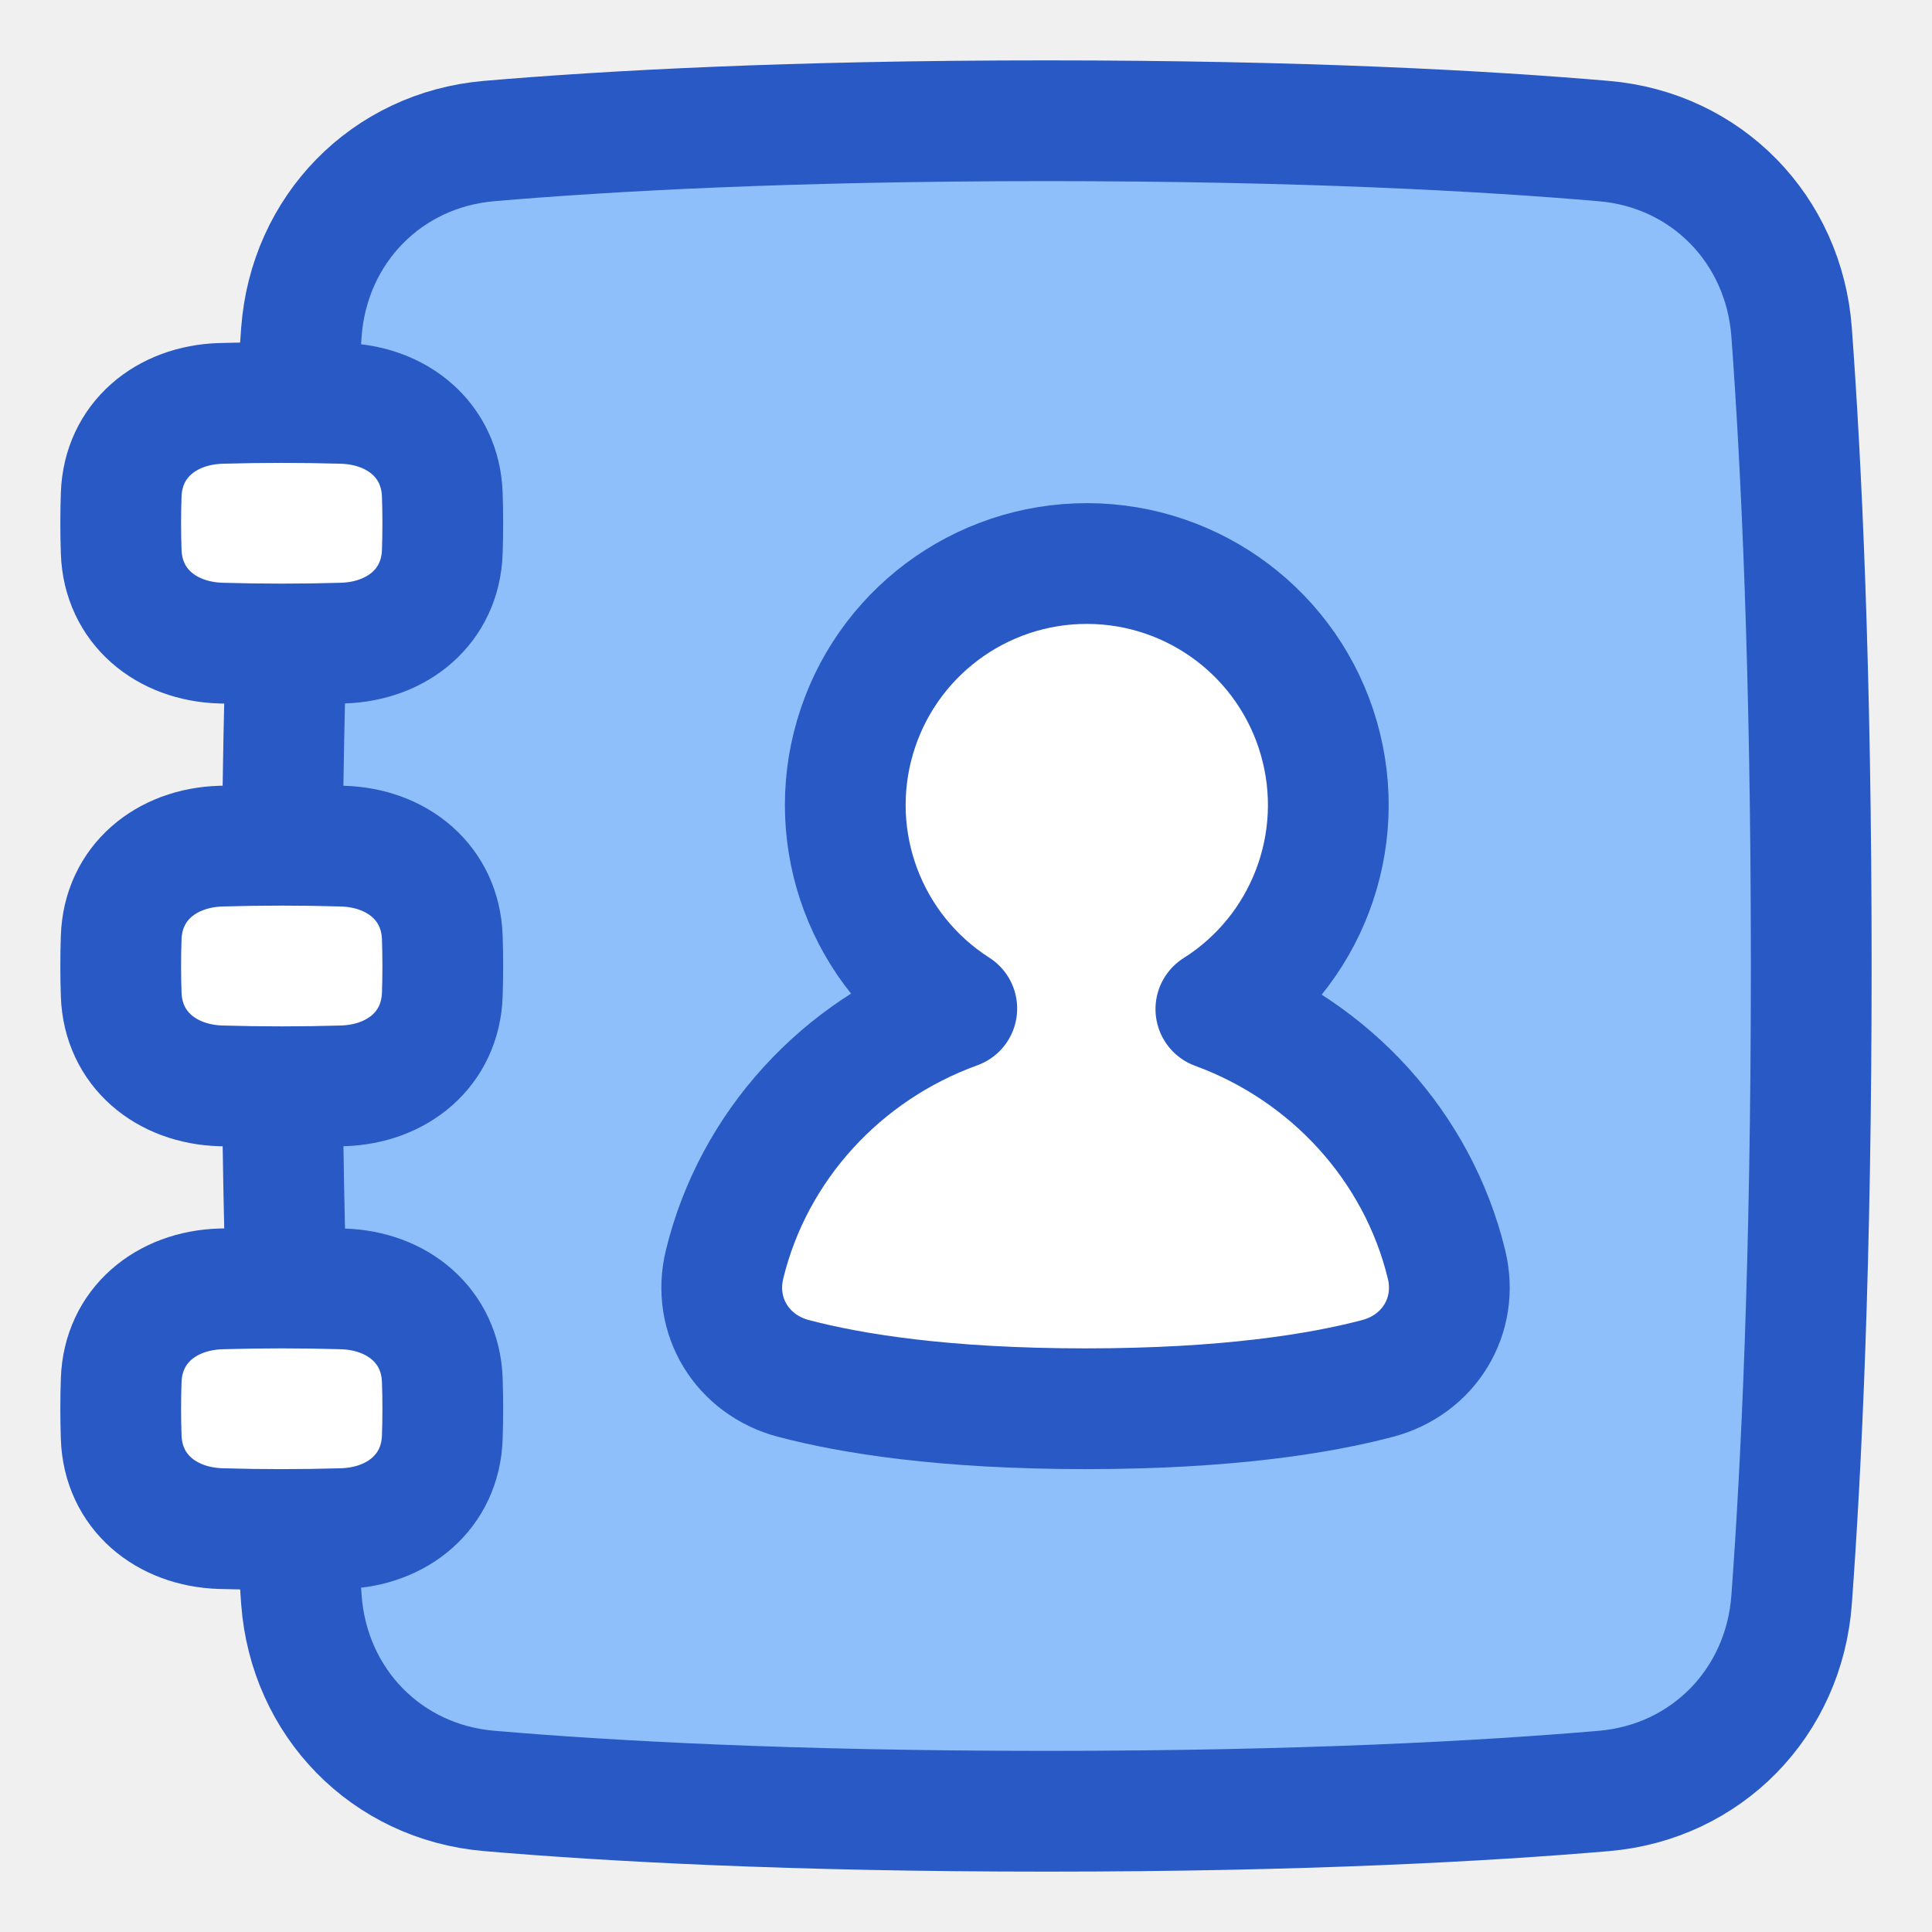
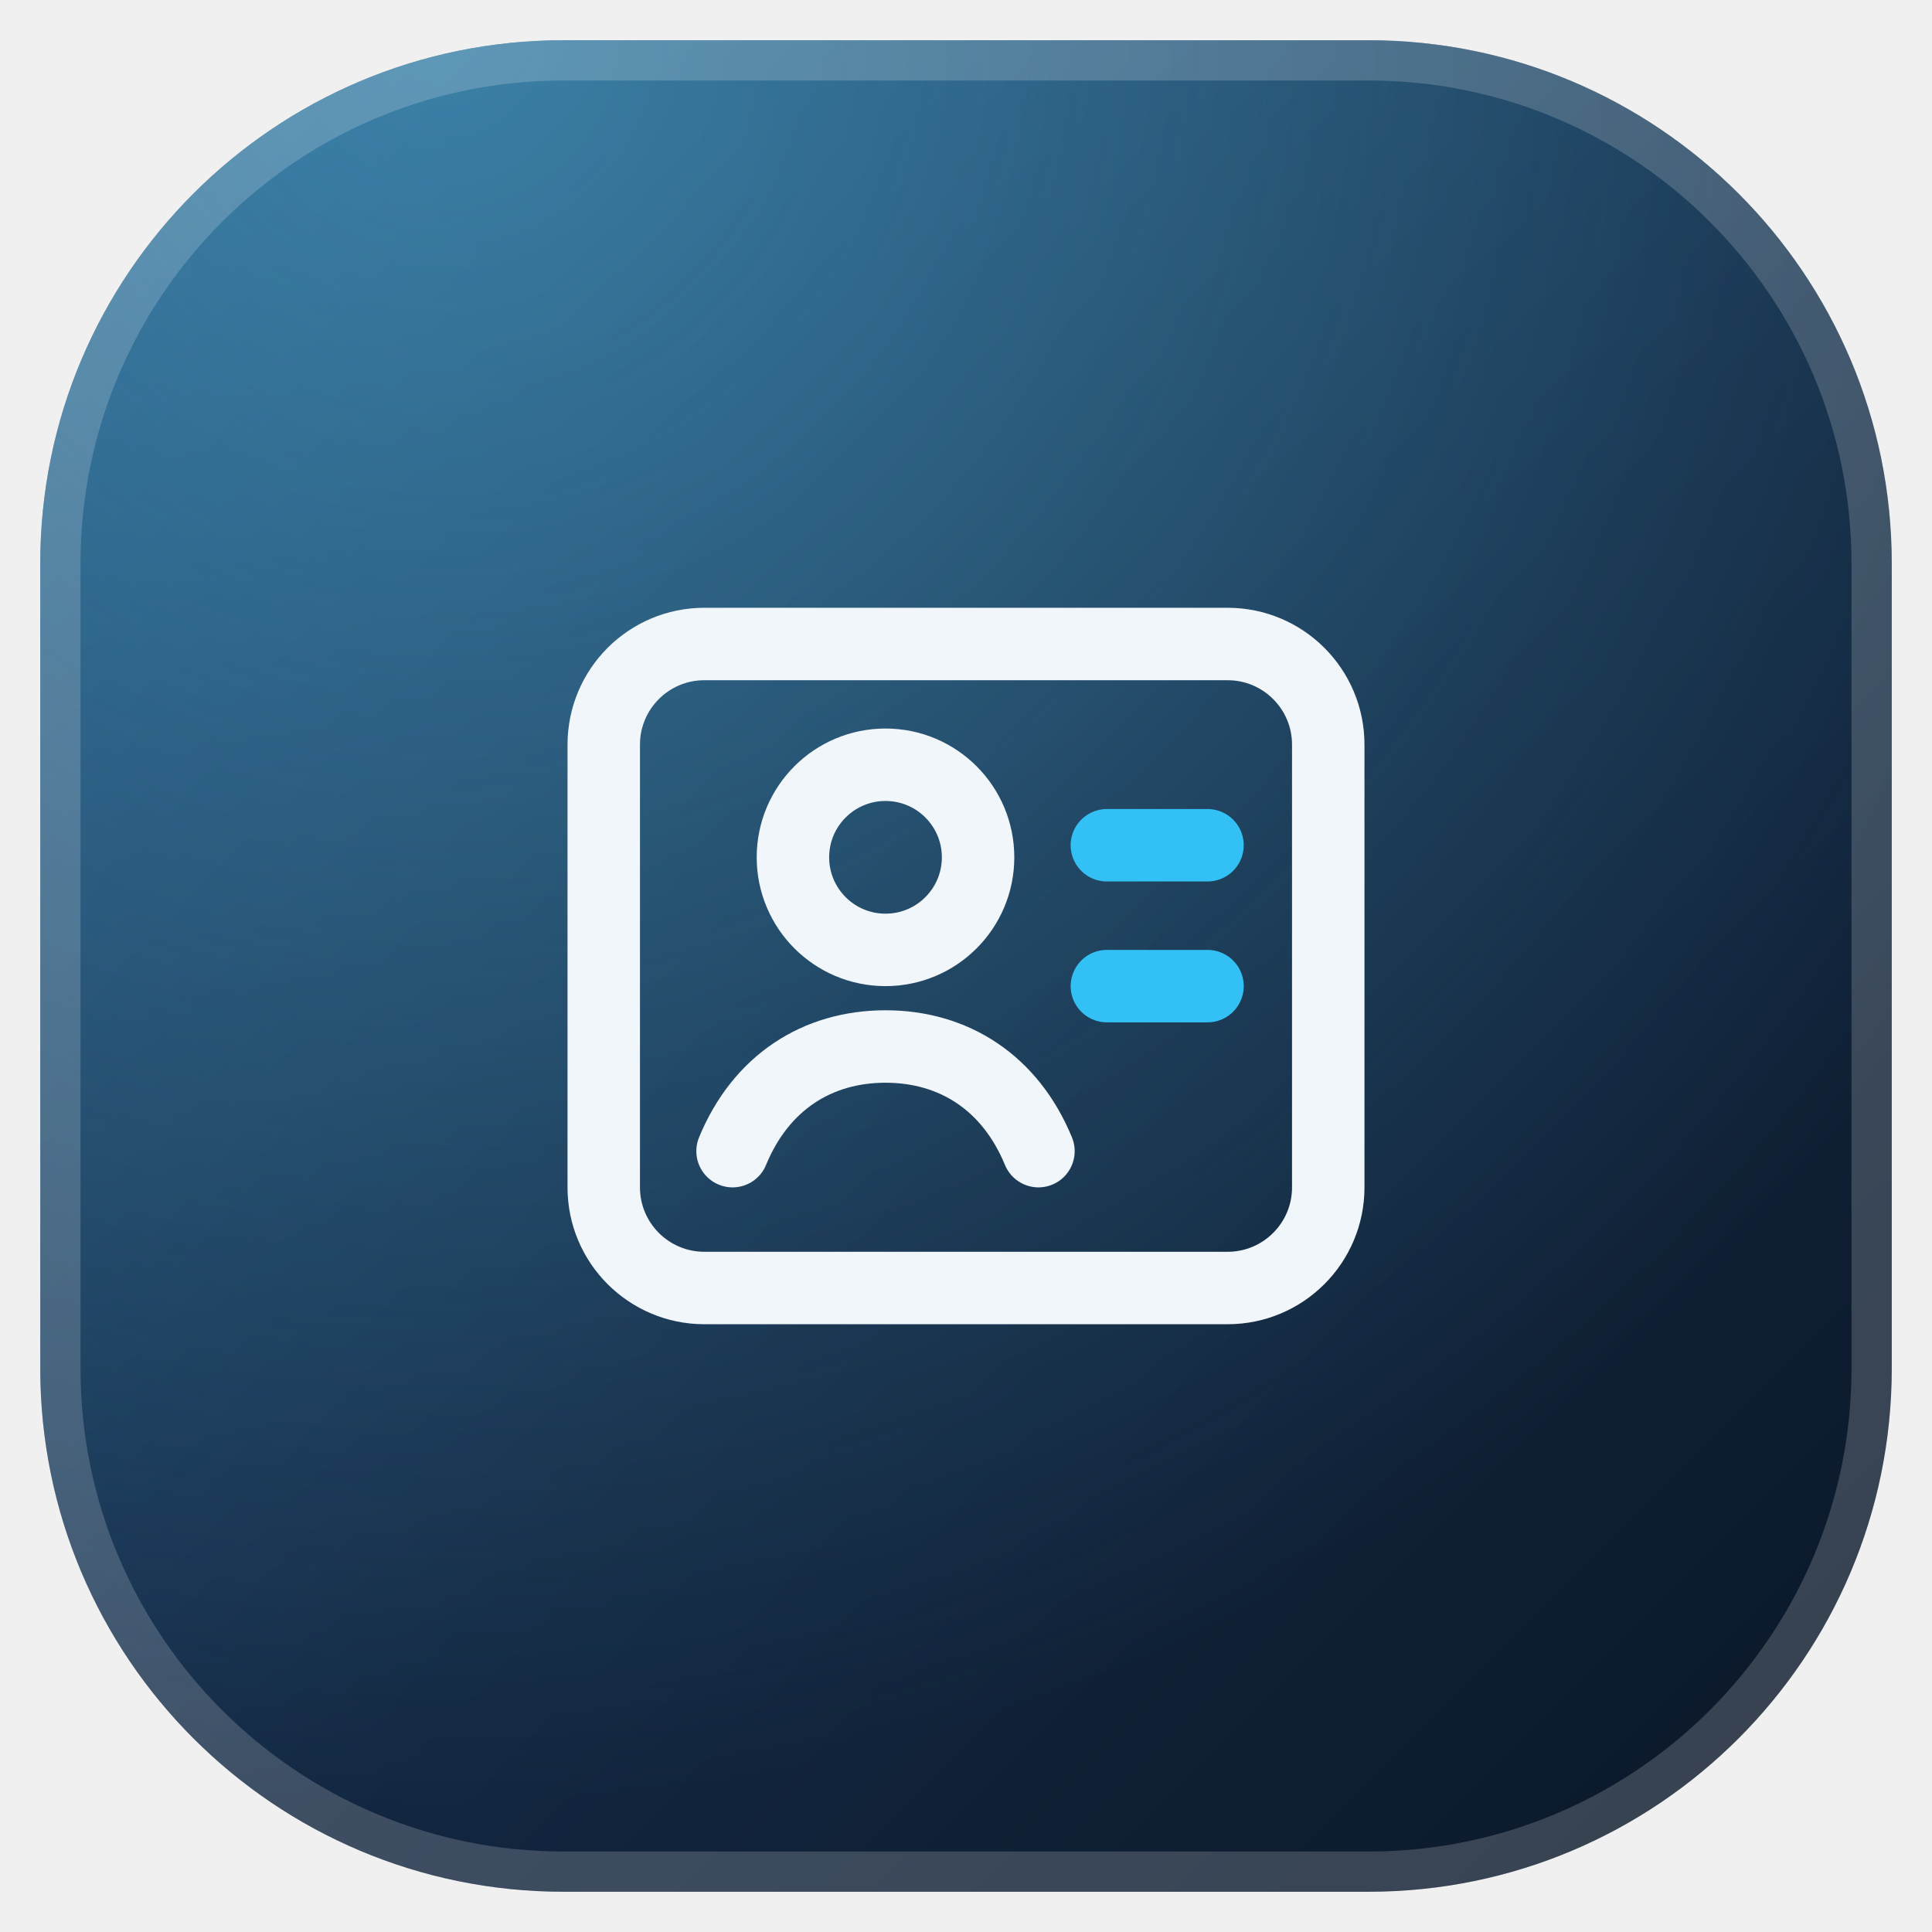
<svg xmlns="http://www.w3.org/2000/svg" viewBox="0 0 48 48">
-   <g fill="none" stroke-width="3">
-     <path fill="#8fbffa" d="M39.848 44.496c2.55-.218 4.477-2.198 4.664-4.75C44.75 36.516 45 31.365 45 24s-.25-12.517-.488-15.745c-.188-2.554-2.113-4.532-4.664-4.75C36.908 3.252 32.37 3 26 3s-10.909.253-13.848.504c-2.55.219-4.476 2.197-4.664 4.75C7.25 11.484 7 16.635 7 24s.25 12.517.488 15.745c.188 2.553 2.113 4.533 4.664 4.75C15.092 44.748 19.63 45 26 45s10.909-.253 13.848-.504" />
-     <path fill="#fff" d="M30.209 25.071a6 6 0 1 0-6.438-.014c-2.862 1.034-5.054 3.416-5.769 6.356c-.312 1.28.438 2.498 1.713 2.834c1.425.376 3.732.753 7.255.753c3.524 0 5.83-.377 7.255-.753c1.275-.336 2.025-1.553 1.713-2.834c-.712-2.927-2.887-5.3-5.73-6.342ZM5.489 37.978c-1.36-.04-2.433-.913-2.478-2.272a21 21 0 0 1 0-1.412c.045-1.36 1.118-2.232 2.478-2.272a52 52 0 0 1 3.022 0c1.36.04 2.433.913 2.478 2.272a21 21 0 0 1 0 1.412c-.045 1.36-1.118 2.232-2.478 2.272a52 52 0 0 1-3.022 0m0-11c-1.36-.04-2.433-.913-2.478-2.272a21 21 0 0 1 0-1.412c.045-1.36 1.118-2.232 2.478-2.272a52 52 0 0 1 3.022 0c1.36.04 2.433.913 2.478 2.272a21 21 0 0 1 0 1.412c-.045 1.36-1.118 2.232-2.478 2.272a52 52 0 0 1-3.022 0m0-11c-1.36-.04-2.433-.913-2.478-2.272a21 21 0 0 1 0-1.412c.045-1.36 1.118-2.232 2.478-2.272a52 52 0 0 1 3.022 0c1.36.04 2.433.913 2.478 2.272a21 21 0 0 1 0 1.412c-.045 1.36-1.118 2.232-2.478 2.272a52 52 0 0 1-3.022 0" />
-     <path stroke="#2859c5" stroke-linejoin="round" d="M5.489 37.978c-1.36-.04-2.433-.913-2.478-2.272a21 21 0 0 1 0-1.412c.045-1.36 1.118-2.232 2.478-2.272a52 52 0 0 1 3.022 0c1.36.04 2.433.913 2.478 2.272a21 21 0 0 1 0 1.412c-.045 1.36-1.118 2.232-2.478 2.272a52 52 0 0 1-3.022 0Zm0-11c-1.36-.04-2.433-.913-2.478-2.272a21 21 0 0 1 0-1.412c.045-1.36 1.118-2.232 2.478-2.272a52 52 0 0 1 3.022 0c1.36.04 2.433.913 2.478 2.272a21 21 0 0 1 0 1.412c-.045 1.36-1.118 2.232-2.478 2.272a52 52 0 0 1-3.022 0Zm0-11c-1.36-.04-2.433-.913-2.478-2.272a21 21 0 0 1 0-1.412c.045-1.36 1.118-2.232 2.478-2.272a52 52 0 0 1 3.022 0c1.36.04 2.433.913 2.478 2.272a21 21 0 0 1 0 1.412c-.045 1.36-1.118 2.232-2.478 2.272a52 52 0 0 1-3.022 0Z" />
-     <path stroke="#2859c5" stroke-linejoin="round" d="M7.371 37.999q.059.951.117 1.746c.188 2.553 2.113 4.533 4.664 4.75c2.94.252 7.479.505 13.848.505s10.909-.253 13.848-.504c2.551-.218 4.477-2.198 4.664-4.75C44.75 36.516 45 31.365 45 24s-.25-12.517-.488-15.745c-.188-2.554-2.113-4.532-4.664-4.75C36.908 3.252 32.37 3 26 3s-10.909.253-13.848.504c-2.55.219-4.476 2.197-4.664 4.75q-.06.795-.117 1.747M7.109 32a261 261 0 0 1-.095-5m0-6c.017-1.824.05-3.488.095-5" />
-     <path stroke="#2859c5" stroke-linejoin="round" d="M30.209 25.071a6 6 0 1 0-6.438-.014c-2.862 1.034-5.054 3.416-5.769 6.356c-.312 1.28.438 2.498 1.713 2.834c1.425.376 3.732.753 7.255.753c3.524 0 5.83-.377 7.255-.753c1.275-.336 2.025-1.553 1.713-2.834c-.712-2.927-2.887-5.3-5.73-6.342Z" />
+   <defs>
+     <linearGradient id="crm-t" x1="0" y1="0" x2="1" y2="1">
+       <stop offset="0" stop-color="#26507a" />
+       <stop offset=".55" stop-color="#132741" />
+       <stop offset="1" stop-color="#0a1626" />
+     </linearGradient>
+     <radialGradient id="crm-l" cx=".22" cy="0" r=".95">
+       <stop offset="0" stop-color="#5fd0f7" stop-opacity=".42" />
+       <stop offset="1" stop-color="#5fd0f7" stop-opacity="0" />
+     </radialGradient>
+   </defs>
+   <rect x="1" y="1" width="46" height="46" rx="13" fill="url(#crm-t)" />
+   <rect x="1" y="1" width="46" height="46" rx="13" fill="url(#crm-l)" />
+   <rect x="1.5" y="1.5" width="45" height="45" rx="12.5" fill="none" stroke="#fff" stroke-opacity=".18" />
+   <g transform="translate(12 12)" fill="none" stroke-linecap="round" stroke-linejoin="round">
+     <path d="M5.5 4h13a2.5 2.5 0 0 1 2.5 2.5v11a2.5 2.5 0 0 1-2.5 2.5h-13A2.5 2.5 0 0 1 3 17.5v-11A2.5 2.5 0 0 1 5.5 4z" stroke="#f1f6fb" stroke-width="1.8" />
+     <path d="M10 11.6a2.3 2.3 0 1 0 0-4.6 2.3 2.3 0 0 0 0 4.6z" stroke="#f1f6fb" stroke-width="1.8" />
+     <path d="M6.2 16.6c.7-1.7 2.1-2.6 3.8-2.6s3.1.9 3.8 2.6" stroke="#f1f6fb" stroke-width="1.8" />
+     <path d="M15.5 9h2.5" stroke="#33c1f5" stroke-width="1.8" />
+     <path d="M15.5 12.5h2.5" stroke="#33c1f5" stroke-width="1.8" />
  </g>
</svg>
